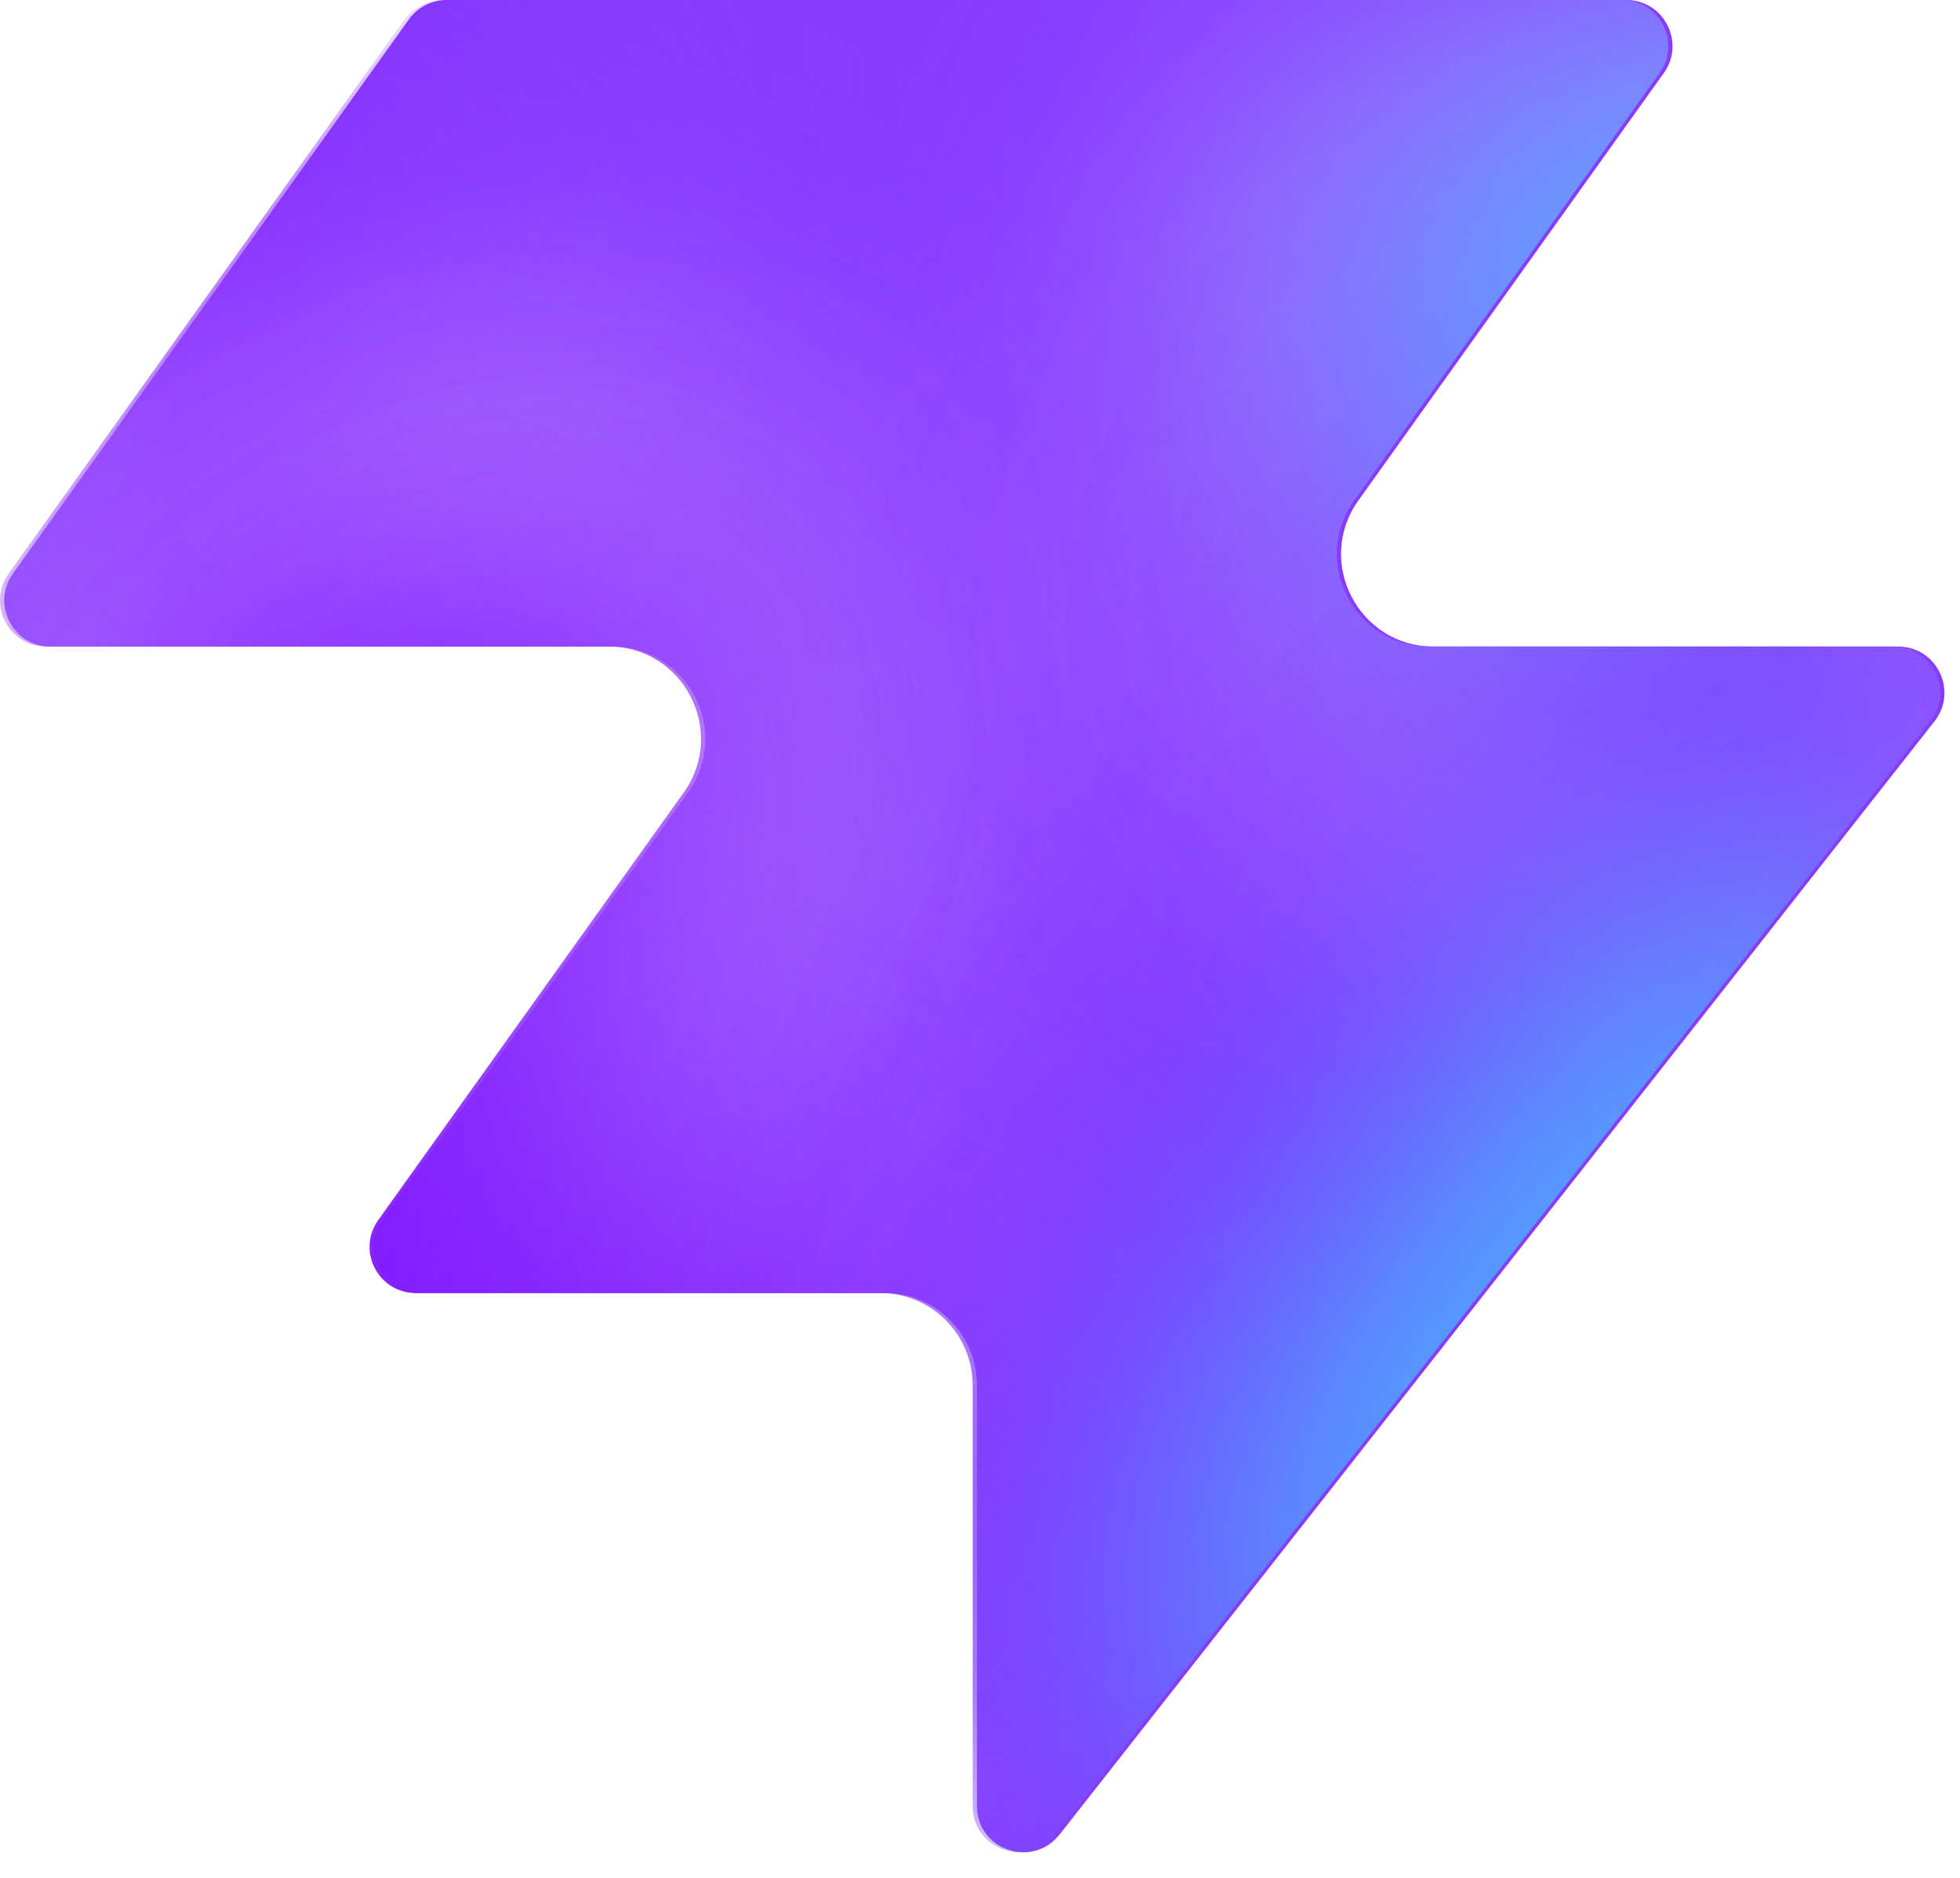
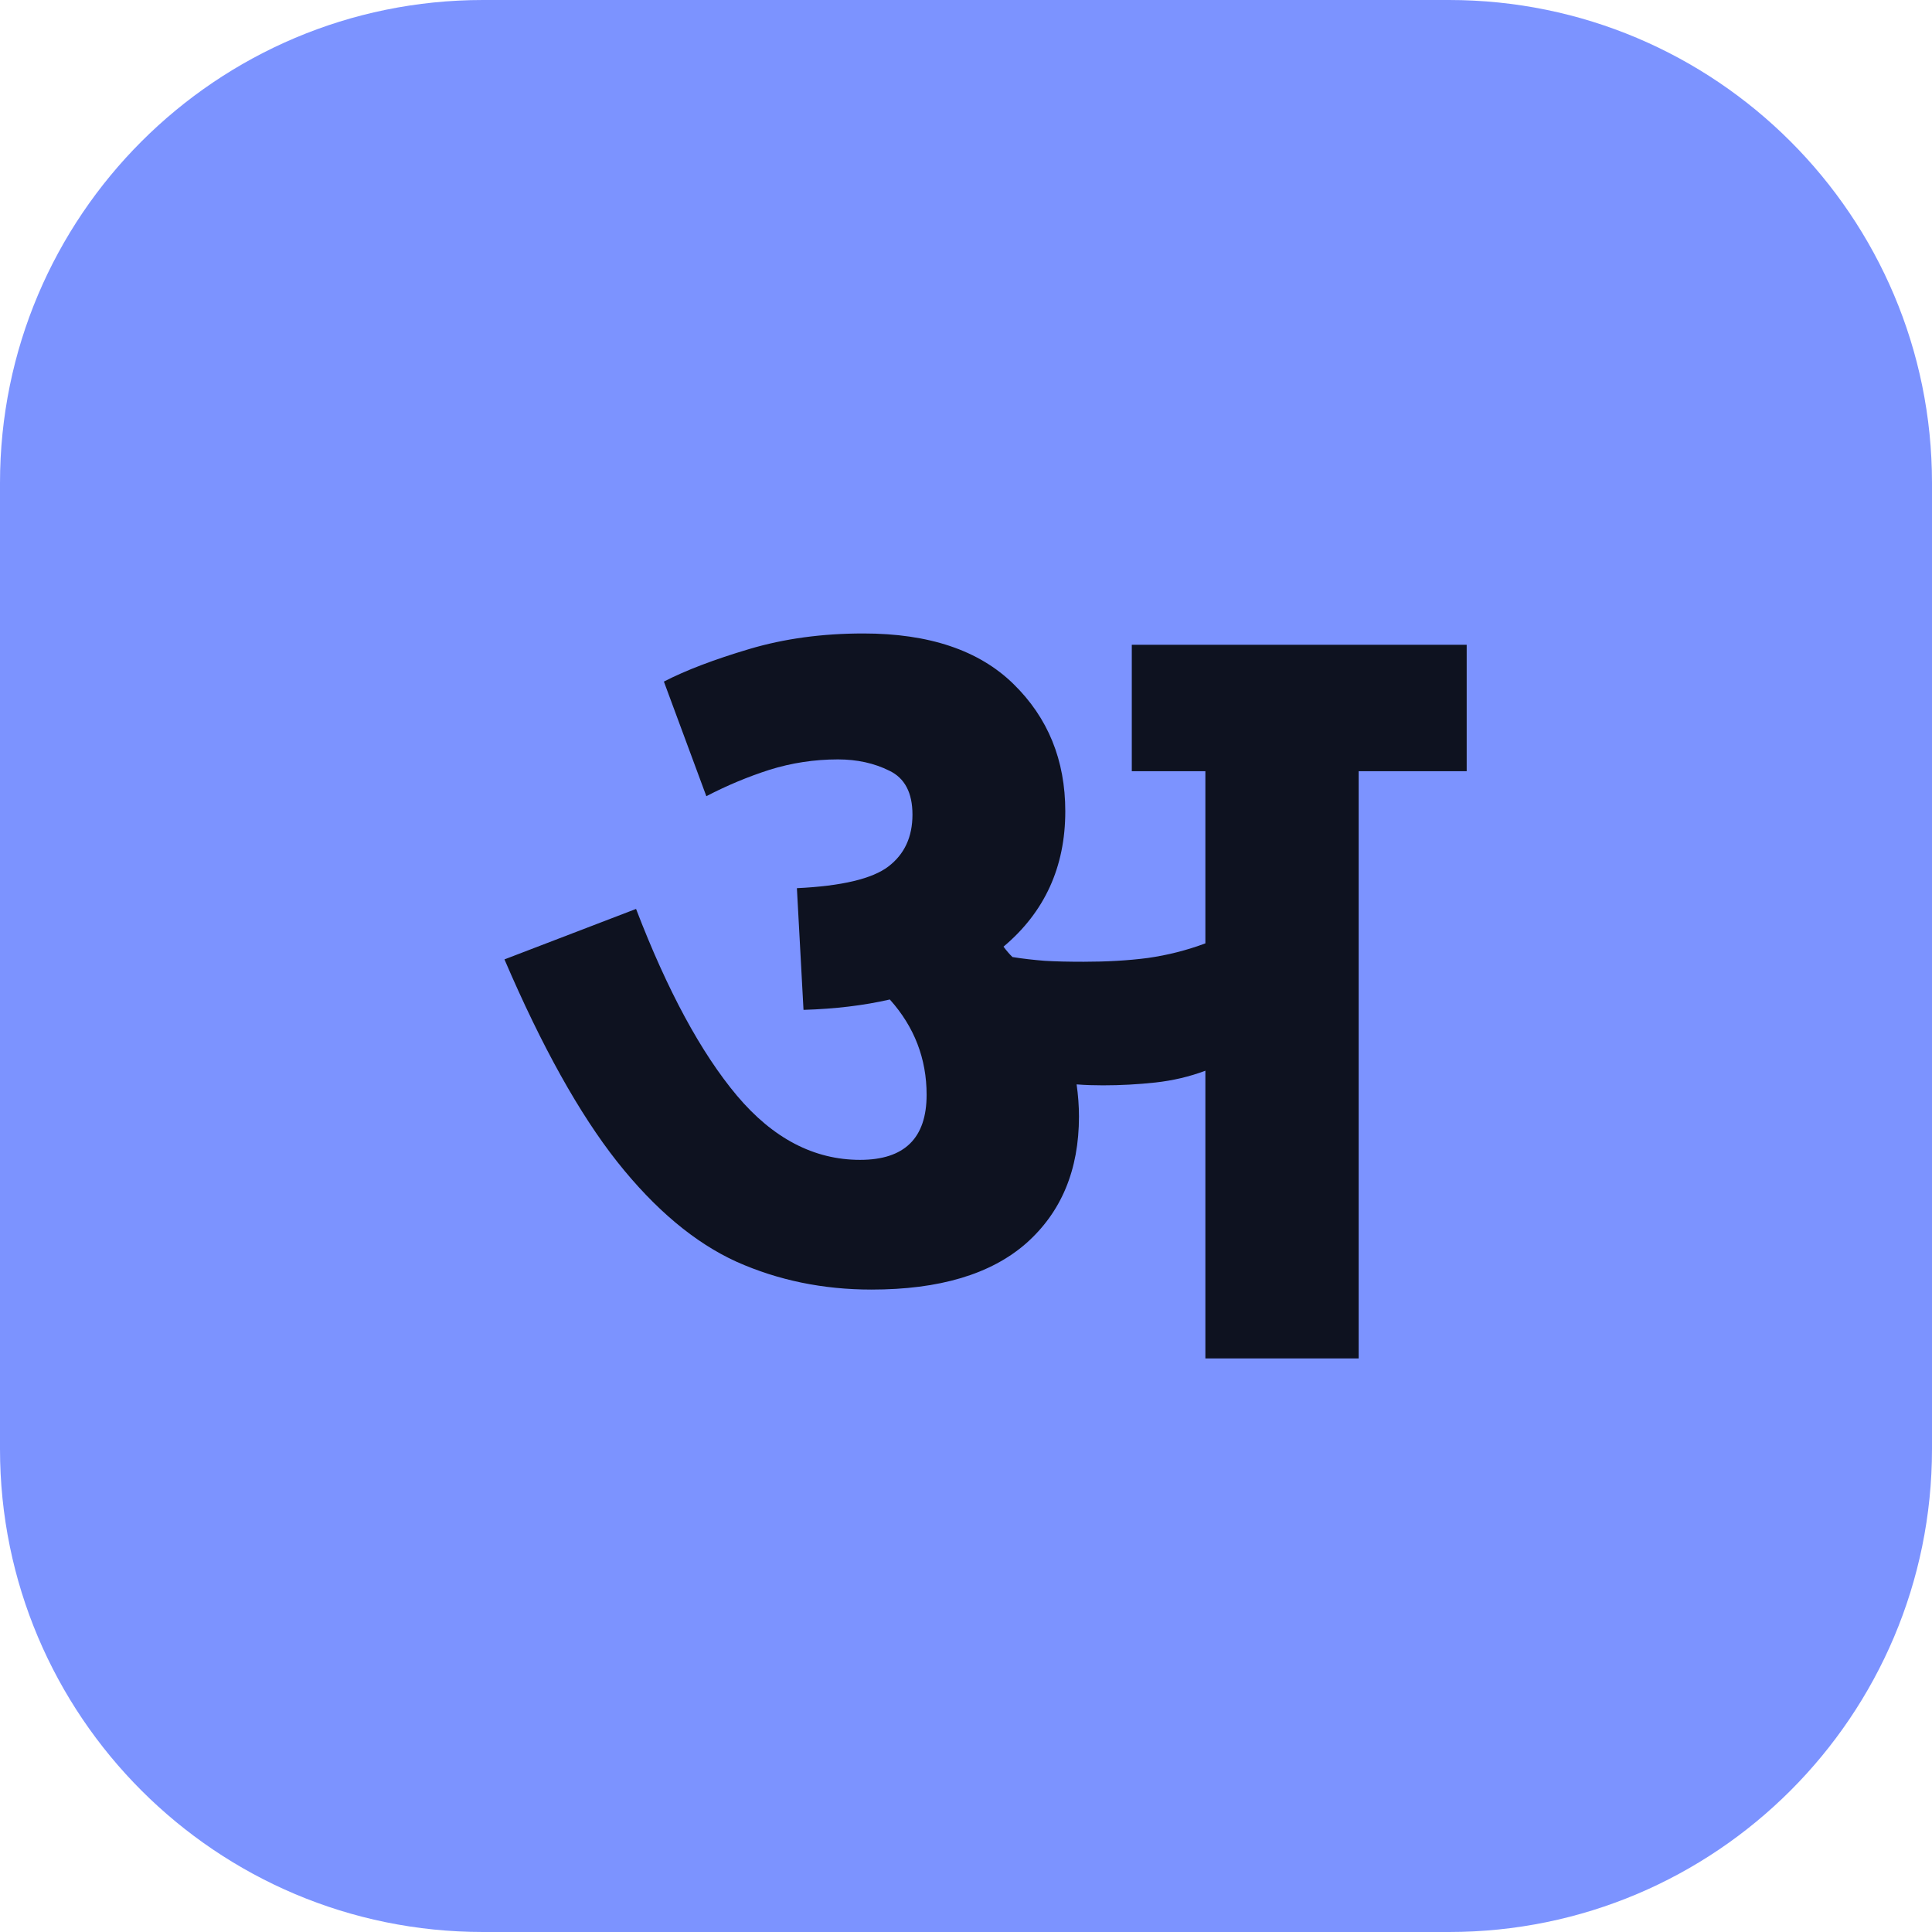
- <svg xmlns="http://www.w3.org/2000/svg" width="48" height="46" fill="none" viewBox="0 0 48 46">
-   <path fill="#863bff" d="M25.946 44.938c-.664.845-2.021.375-2.021-.698V33.937a2.26 2.26 0 0 0-2.262-2.262H10.287c-.92 0-1.456-1.04-.92-1.788l7.48-10.471c1.07-1.497 0-3.578-1.842-3.578H1.237c-.92 0-1.456-1.04-.92-1.788L10.013.474c.214-.297.556-.474.92-.474h28.894c.92 0 1.456 1.04.92 1.788l-7.48 10.471c-1.07 1.498 0 3.579 1.842 3.579h11.377c.943 0 1.473 1.088.89 1.83L25.947 44.94z" style="fill:#863bff;fill:color(display-p3 .525 .23 1);fill-opacity:1" />
-   <mask id="a" width="48" height="46" x="0" y="0" maskUnits="userSpaceOnUse" style="mask-type:alpha">
-     <path fill="#000" d="M25.842 44.938c-.664.844-2.021.375-2.021-.698V33.937a2.26 2.26 0 0 0-2.262-2.262H10.183c-.92 0-1.456-1.04-.92-1.788l7.48-10.471c1.07-1.498 0-3.579-1.842-3.579H1.133c-.92 0-1.456-1.04-.92-1.787L9.91.473c.214-.297.556-.474.92-.474h28.894c.92 0 1.456 1.04.92 1.788l-7.48 10.471c-1.07 1.498 0 3.578 1.842 3.578h11.377c.943 0 1.473 1.088.89 1.832L25.843 44.94z" style="fill:#000;fill-opacity:1" />
-   </mask>
-   <g mask="url(#a)">
-     <g filter="url(#b)">
-       <ellipse cx="5.508" cy="14.704" fill="#ede6ff" rx="5.508" ry="14.704" style="fill:#ede6ff;fill:color(display-p3 .927 .903 1);fill-opacity:1" transform="matrix(.00324 1 1 -.00324 -4.47 31.516)" />
-     </g>
-     <g filter="url(#c)">
-       <ellipse cx="10.399" cy="29.851" fill="#ede6ff" rx="10.399" ry="29.851" style="fill:#ede6ff;fill:color(display-p3 .927 .903 1);fill-opacity:1" transform="matrix(.00324 1 1 -.00324 -39.328 7.883)" />
-     </g>
-     <g filter="url(#d)">
-       <ellipse cx="5.508" cy="30.487" fill="#7e14ff" rx="5.508" ry="30.487" style="fill:#7e14ff;fill:color(display-p3 .492 .077 1);fill-opacity:1" transform="rotate(89.814 -25.913 -14.639)scale(1 -1)" />
-     </g>
-     <g filter="url(#e)">
-       <ellipse cx="5.508" cy="30.599" fill="#7e14ff" rx="5.508" ry="30.599" style="fill:#7e14ff;fill:color(display-p3 .492 .077 1);fill-opacity:1" transform="rotate(89.814 -32.644 -3.334)scale(1 -1)" />
-     </g>
-     <g filter="url(#f)">
-       <ellipse cx="5.508" cy="30.599" fill="#7e14ff" rx="5.508" ry="30.599" style="fill:#7e14ff;fill:color(display-p3 .492 .077 1);fill-opacity:1" transform="matrix(.00324 1 1 -.00324 -34.34 30.47)" />
-     </g>
-     <g filter="url(#g)">
-       <ellipse cx="14.072" cy="22.078" fill="#ede6ff" rx="14.072" ry="22.078" style="fill:#ede6ff;fill:color(display-p3 .927 .903 1);fill-opacity:1" transform="rotate(93.35 24.506 48.493)scale(-1 1)" />
-     </g>
-     <g filter="url(#h)">
-       <ellipse cx="3.47" cy="21.501" fill="#7e14ff" rx="3.47" ry="21.501" style="fill:#7e14ff;fill:color(display-p3 .492 .077 1);fill-opacity:1" transform="rotate(89.009 28.708 47.59)scale(-1 1)" />
-     </g>
-     <g filter="url(#i)">
-       <ellipse cx="3.47" cy="21.501" fill="#7e14ff" rx="3.47" ry="21.501" style="fill:#7e14ff;fill:color(display-p3 .492 .077 1);fill-opacity:1" transform="rotate(89.009 28.708 47.59)scale(-1 1)" />
-     </g>
-     <g filter="url(#j)">
-       <ellipse cx=".387" cy="8.972" fill="#7e14ff" rx="4.407" ry="29.108" style="fill:#7e14ff;fill:color(display-p3 .492 .077 1);fill-opacity:1" transform="rotate(39.51 .387 8.972)" />
-     </g>
-     <g filter="url(#k)">
-       <ellipse cx="47.523" cy="-6.092" fill="#7e14ff" rx="4.407" ry="29.108" style="fill:#7e14ff;fill:color(display-p3 .492 .077 1);fill-opacity:1" transform="rotate(37.892 47.523 -6.092)" />
-     </g>
-     <g filter="url(#l)">
-       <ellipse cx="41.412" cy="6.333" fill="#47bfff" rx="5.971" ry="9.665" style="fill:#47bfff;fill:color(display-p3 .28 .748 1);fill-opacity:1" transform="rotate(37.892 41.412 6.333)" />
-     </g>
-     <g filter="url(#m)">
-       <ellipse cx="-1.879" cy="38.332" fill="#7e14ff" rx="4.407" ry="29.108" style="fill:#7e14ff;fill:color(display-p3 .492 .077 1);fill-opacity:1" transform="rotate(37.892 -1.88 38.332)" />
-     </g>
-     <g filter="url(#n)">
-       <ellipse cx="-1.879" cy="38.332" fill="#7e14ff" rx="4.407" ry="29.108" style="fill:#7e14ff;fill:color(display-p3 .492 .077 1);fill-opacity:1" transform="rotate(37.892 -1.88 38.332)" />
-     </g>
-     <g filter="url(#o)">
-       <ellipse cx="35.651" cy="29.907" fill="#7e14ff" rx="4.407" ry="29.108" style="fill:#7e14ff;fill:color(display-p3 .492 .077 1);fill-opacity:1" transform="rotate(37.892 35.651 29.907)" />
-     </g>
-     <g filter="url(#p)">
-       <ellipse cx="38.418" cy="32.4" fill="#47bfff" rx="5.971" ry="15.297" style="fill:#47bfff;fill:color(display-p3 .28 .748 1);fill-opacity:1" transform="rotate(37.892 38.418 32.4)" />
-     </g>
-   </g>
-   <defs>
-     <filter id="b" width="60.045" height="41.654" x="-19.77" y="16.149" color-interpolation-filters="sRGB" filterUnits="userSpaceOnUse">
-       <feFlood flood-opacity="0" result="BackgroundImageFix" />
-       <feBlend in="SourceGraphic" in2="BackgroundImageFix" result="shape" />
-       <feGaussianBlur result="effect1_foregroundBlur_2002_17158" stdDeviation="7.659" />
-     </filter>
-     <filter id="c" width="90.34" height="51.437" x="-54.613" y="-7.533" color-interpolation-filters="sRGB" filterUnits="userSpaceOnUse">
-       <feFlood flood-opacity="0" result="BackgroundImageFix" />
-       <feBlend in="SourceGraphic" in2="BackgroundImageFix" result="shape" />
-       <feGaussianBlur result="effect1_foregroundBlur_2002_17158" stdDeviation="7.659" />
-     </filter>
-     <filter id="d" width="79.355" height="29.4" x="-49.64" y="2.03" color-interpolation-filters="sRGB" filterUnits="userSpaceOnUse">
-       <feFlood flood-opacity="0" result="BackgroundImageFix" />
-       <feBlend in="SourceGraphic" in2="BackgroundImageFix" result="shape" />
-       <feGaussianBlur result="effect1_foregroundBlur_2002_17158" stdDeviation="4.596" />
-     </filter>
-     <filter id="e" width="79.579" height="29.4" x="-45.045" y="20.029" color-interpolation-filters="sRGB" filterUnits="userSpaceOnUse">
-       <feFlood flood-opacity="0" result="BackgroundImageFix" />
-       <feBlend in="SourceGraphic" in2="BackgroundImageFix" result="shape" />
-       <feGaussianBlur result="effect1_foregroundBlur_2002_17158" stdDeviation="4.596" />
-     </filter>
-     <filter id="f" width="79.579" height="29.4" x="-43.513" y="21.178" color-interpolation-filters="sRGB" filterUnits="userSpaceOnUse">
-       <feFlood flood-opacity="0" result="BackgroundImageFix" />
-       <feBlend in="SourceGraphic" in2="BackgroundImageFix" result="shape" />
-       <feGaussianBlur result="effect1_foregroundBlur_2002_17158" stdDeviation="4.596" />
-     </filter>
-     <filter id="g" width="74.749" height="58.852" x="15.756" y="-17.901" color-interpolation-filters="sRGB" filterUnits="userSpaceOnUse">
-       <feFlood flood-opacity="0" result="BackgroundImageFix" />
-       <feBlend in="SourceGraphic" in2="BackgroundImageFix" result="shape" />
-       <feGaussianBlur result="effect1_foregroundBlur_2002_17158" stdDeviation="7.659" />
-     </filter>
-     <filter id="h" width="61.377" height="25.362" x="23.548" y="2.284" color-interpolation-filters="sRGB" filterUnits="userSpaceOnUse">
-       <feFlood flood-opacity="0" result="BackgroundImageFix" />
-       <feBlend in="SourceGraphic" in2="BackgroundImageFix" result="shape" />
-       <feGaussianBlur result="effect1_foregroundBlur_2002_17158" stdDeviation="4.596" />
-     </filter>
-     <filter id="i" width="61.377" height="25.362" x="23.548" y="2.284" color-interpolation-filters="sRGB" filterUnits="userSpaceOnUse">
-       <feFlood flood-opacity="0" result="BackgroundImageFix" />
-       <feBlend in="SourceGraphic" in2="BackgroundImageFix" result="shape" />
-       <feGaussianBlur result="effect1_foregroundBlur_2002_17158" stdDeviation="4.596" />
-     </filter>
-     <filter id="j" width="56.045" height="63.649" x="-27.636" y="-22.853" color-interpolation-filters="sRGB" filterUnits="userSpaceOnUse">
-       <feFlood flood-opacity="0" result="BackgroundImageFix" />
-       <feBlend in="SourceGraphic" in2="BackgroundImageFix" result="shape" />
-       <feGaussianBlur result="effect1_foregroundBlur_2002_17158" stdDeviation="4.596" />
-     </filter>
-     <filter id="k" width="54.814" height="64.646" x="20.116" y="-38.415" color-interpolation-filters="sRGB" filterUnits="userSpaceOnUse">
-       <feFlood flood-opacity="0" result="BackgroundImageFix" />
-       <feBlend in="SourceGraphic" in2="BackgroundImageFix" result="shape" />
-       <feGaussianBlur result="effect1_foregroundBlur_2002_17158" stdDeviation="4.596" />
-     </filter>
-     <filter id="l" width="33.541" height="35.313" x="24.641" y="-11.323" color-interpolation-filters="sRGB" filterUnits="userSpaceOnUse">
-       <feFlood flood-opacity="0" result="BackgroundImageFix" />
-       <feBlend in="SourceGraphic" in2="BackgroundImageFix" result="shape" />
-       <feGaussianBlur result="effect1_foregroundBlur_2002_17158" stdDeviation="4.596" />
-     </filter>
-     <filter id="m" width="54.814" height="64.646" x="-29.286" y="6.009" color-interpolation-filters="sRGB" filterUnits="userSpaceOnUse">
-       <feFlood flood-opacity="0" result="BackgroundImageFix" />
-       <feBlend in="SourceGraphic" in2="BackgroundImageFix" result="shape" />
-       <feGaussianBlur result="effect1_foregroundBlur_2002_17158" stdDeviation="4.596" />
-     </filter>
-     <filter id="n" width="54.814" height="64.646" x="-29.286" y="6.009" color-interpolation-filters="sRGB" filterUnits="userSpaceOnUse">
-       <feFlood flood-opacity="0" result="BackgroundImageFix" />
-       <feBlend in="SourceGraphic" in2="BackgroundImageFix" result="shape" />
-       <feGaussianBlur result="effect1_foregroundBlur_2002_17158" stdDeviation="4.596" />
-     </filter>
-     <filter id="o" width="54.814" height="64.646" x="8.244" y="-2.416" color-interpolation-filters="sRGB" filterUnits="userSpaceOnUse">
-       <feFlood flood-opacity="0" result="BackgroundImageFix" />
-       <feBlend in="SourceGraphic" in2="BackgroundImageFix" result="shape" />
-       <feGaussianBlur result="effect1_foregroundBlur_2002_17158" stdDeviation="4.596" />
-     </filter>
-     <filter id="p" width="39.409" height="43.623" x="18.713" y="10.588" color-interpolation-filters="sRGB" filterUnits="userSpaceOnUse">
-       <feFlood flood-opacity="0" result="BackgroundImageFix" />
-       <feBlend in="SourceGraphic" in2="BackgroundImageFix" result="shape" />
-       <feGaussianBlur result="effect1_foregroundBlur_2002_17158" stdDeviation="4.596" />
-     </filter>
-   </defs>
+ <svg xmlns="http://www.w3.org/2000/svg" viewBox="0 0 64 64">
+   <rect width="64" height="64" rx="16" fill="#7c93ff" />
+   <text x="32" y="45" text-anchor="middle" font-size="38" font-weight="700" fill="#0e1220" font-family="'Noto Sans Devanagari','Nirmala UI','Mangal','Kohinoor Devanagari',sans-serif">अ</text>
</svg>
